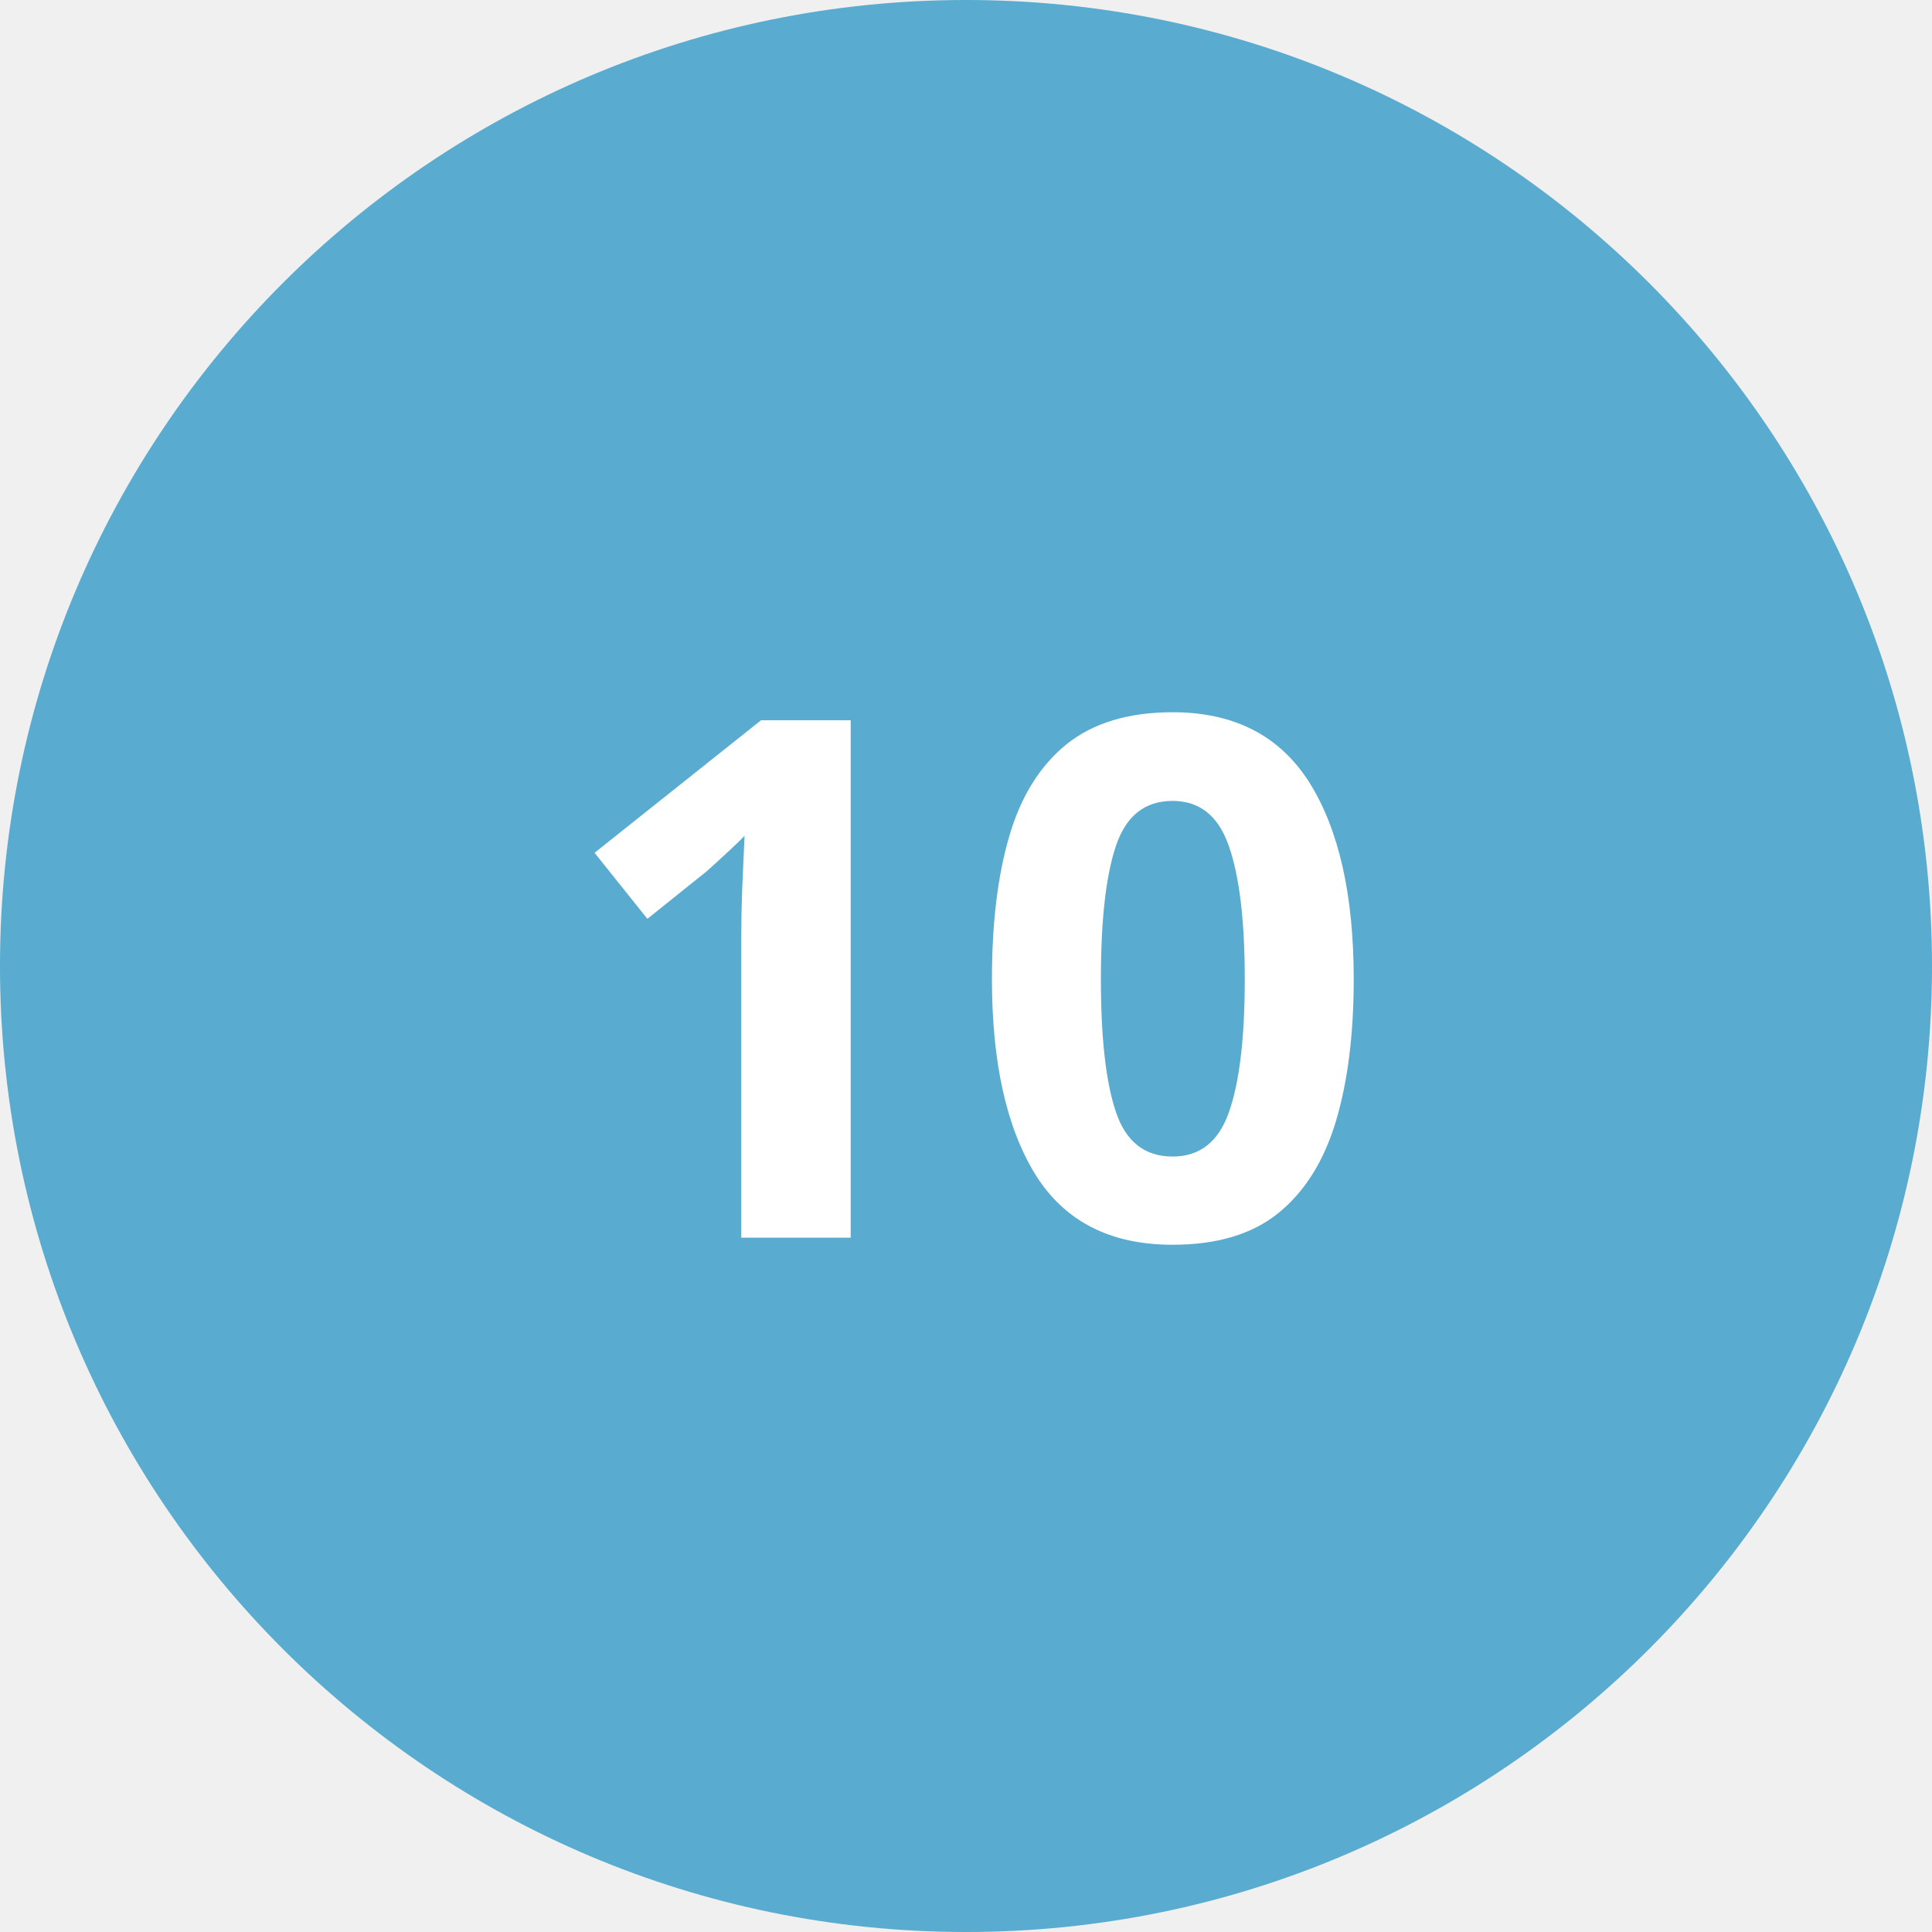
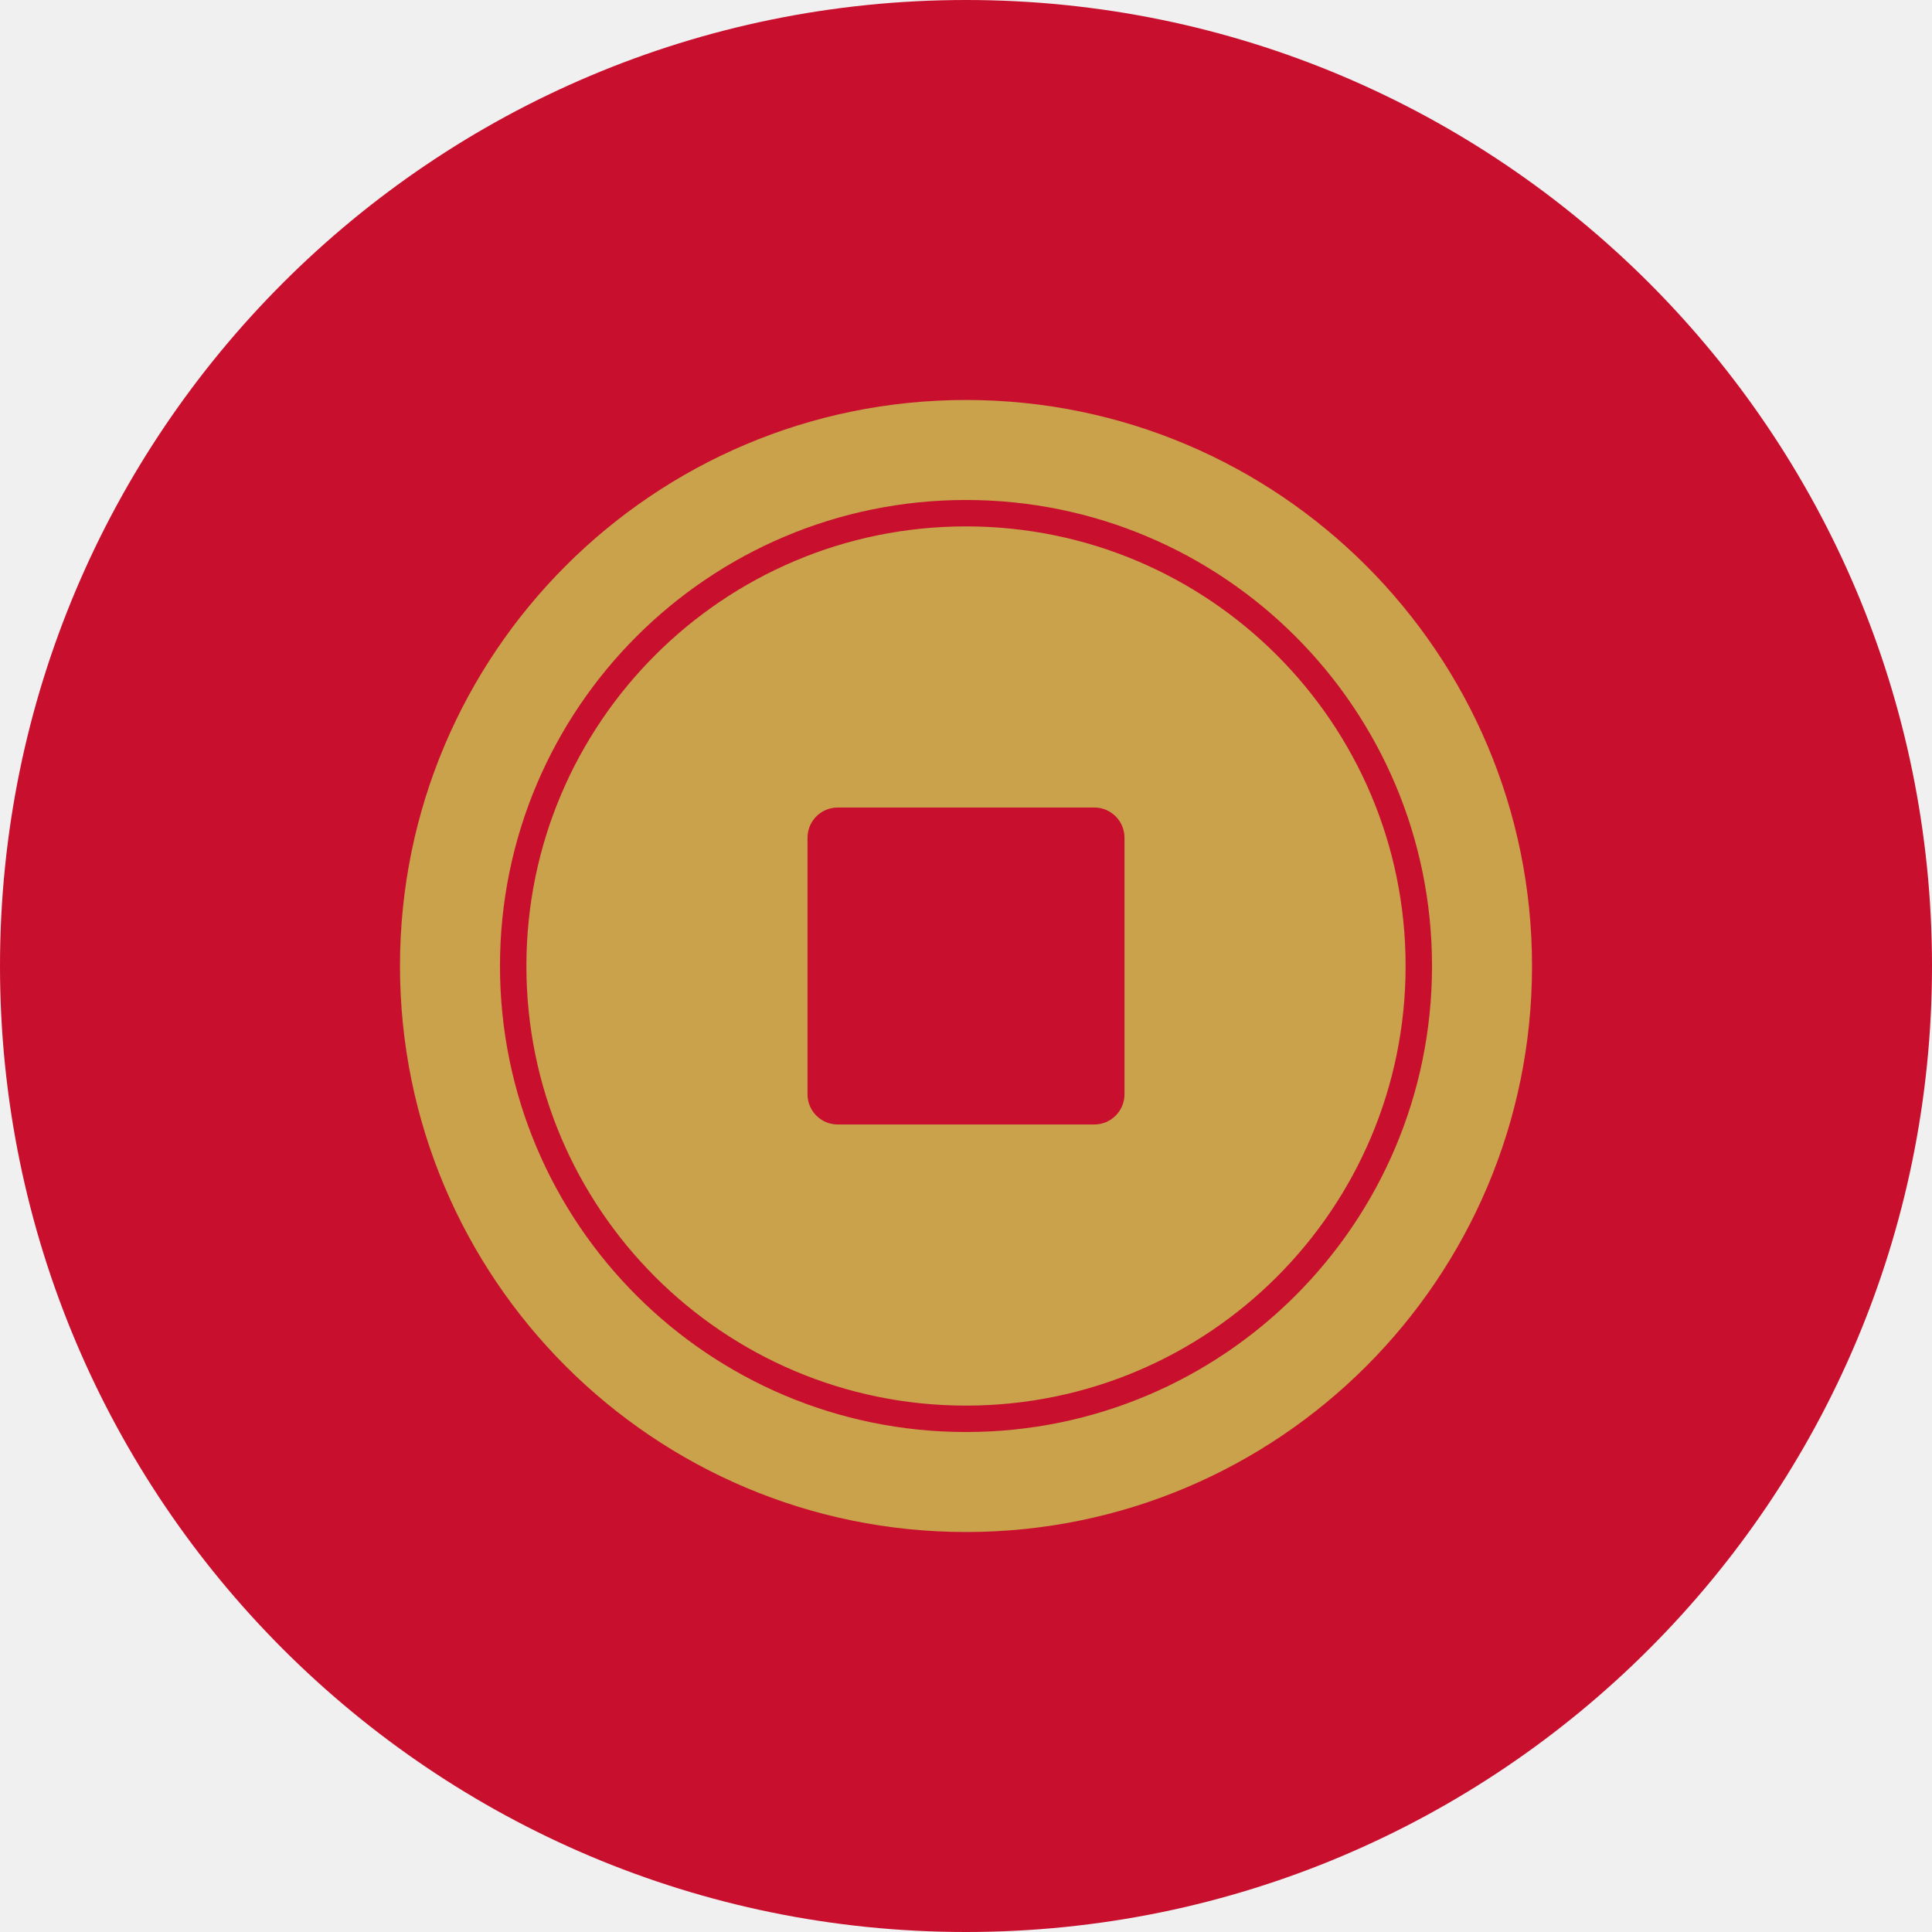
- <svg xmlns="http://www.w3.org/2000/svg" viewBox="0 0 64 64" width="64" height="64">
-   <circle cx="32" cy="32" r="32" fill="hsl(198,55%,58%)" />
-   <text x="32" y="41" font-family="sans-serif" font-size="24" font-weight="bold" fill="#fff" text-anchor="middle">10</text>
+ <svg xmlns="http://www.w3.org/2000/svg" viewBox="0 0 512 512" width="512" height="512">
+   <circle cx="256" cy="256" r="256" fill="#C8102E" />
+   <circle cx="256" cy="256" r="150" fill="#C9A24B" />
+   <circle cx="256" cy="256" r="120" fill="none" stroke="#C8102E" stroke-width="7" />
+   <rect x="214" y="214" width="84" height="84" rx="8" fill="#C8102E" />
</svg>
